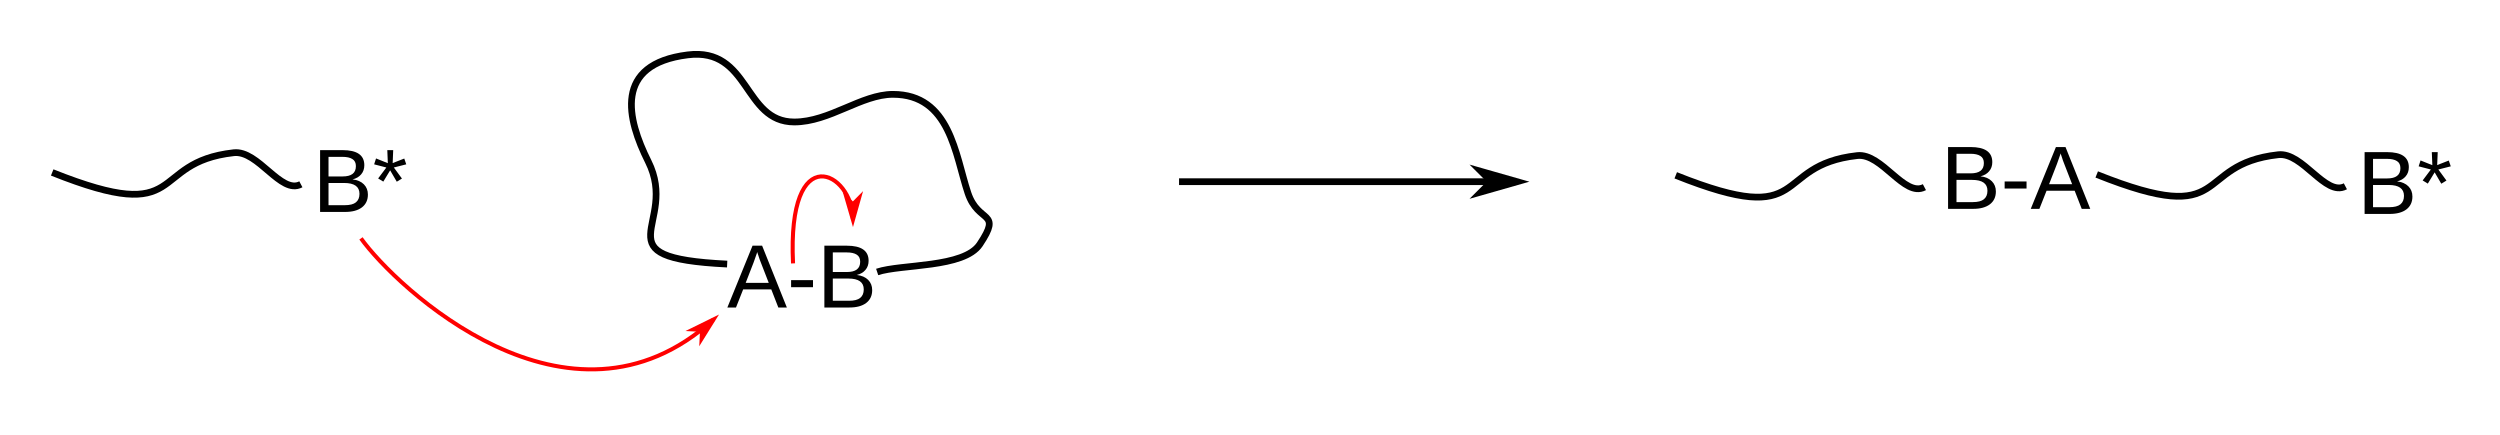
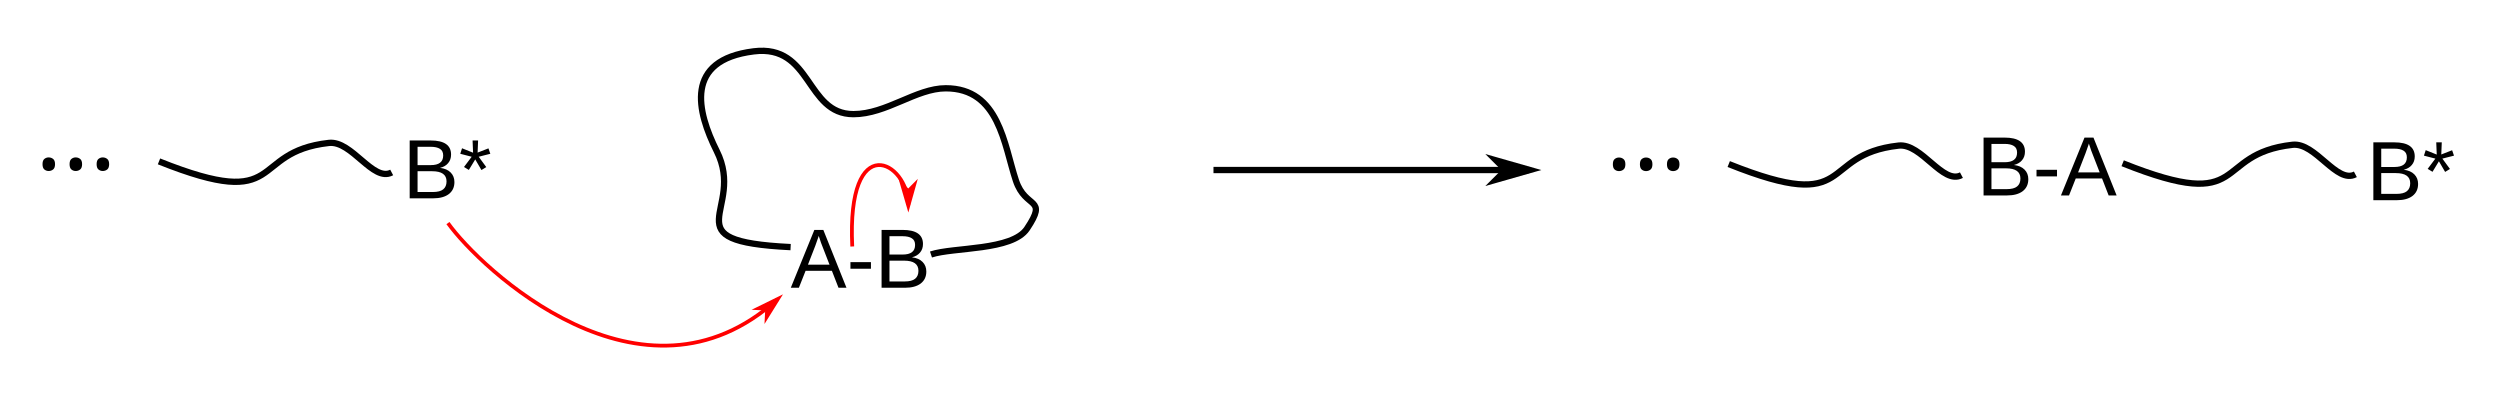
- <svg xmlns="http://www.w3.org/2000/svg" id="svg48" version="1.1" height="17.075mm" width="98.146mm" preserveAspectRatio="xMidYMid" viewBox="118.69 51.94 370.944 64.535">
+ <svg xmlns="http://www.w3.org/2000/svg" id="svg48" version="1.1" height="16.578mm" width="104.879mm" preserveAspectRatio="xMidYMid" viewBox="118.69 51.94 396.393 62.658">
  <defs id="defs52">
    <marker style="overflow:visible" id="marker3013" refX="0" refY="0" orient="auto">
      <path transform="matrix(-0.4,0,0,-0.4,-4,0)" style="fill:#ff0000;fill-opacity:1;fill-rule:evenodd;stroke:#ff0000;stroke-width:1pt;stroke-opacity:1" d="M 0,0 5,-5 -12.5,0 5,5 Z" id="path3011" />
    </marker>
    <marker style="overflow:visible" id="Arrow1Send" refX="0" refY="0" orient="auto">
      <path transform="matrix(-0.2,0,0,-0.2,-1.2,0)" style="fill:#ff0000;fill-opacity:1;fill-rule:evenodd;stroke:#ff0000;stroke-width:1pt;stroke-opacity:1" d="M 0,0 5,-5 -12.5,0 5,5 Z" id="path2692" />
    </marker>
    <marker style="overflow:visible" id="Arrow1Mend" refX="0" refY="0" orient="auto">
      <path transform="matrix(-0.4,0,0,-0.4,-4,0)" style="fill:#000000;fill-opacity:1;fill-rule:evenodd;stroke:#000000;stroke-width:1pt;stroke-opacity:1" d="M 0,0 5,-5 -12.5,0 5,5 Z" id="path2686" />
    </marker>
    <marker orient="auto" refY="0" refX="0" id="marker3013-8" style="overflow:visible">
      <path id="path3011-1" d="M 0,0 5,-5 -12.5,0 5,5 Z" style="fill:#ff0000;fill-opacity:1;fill-rule:evenodd;stroke:#ff0000;stroke-width:1pt;stroke-opacity:1" transform="matrix(-0.4,0,0,-0.4,-4,0)" />
    </marker>
  </defs>
  <clipPath id="37">
    <rect id="rect2" height="719.15" width="539.4" y="0.3" x="0.3" />
  </clipPath>
-   <g transform="translate(1.833423,129.5299)" id="page" clip-path="url(#37)">
+   <g transform="translate(19.29509,129.5299)" id="page" clip-path="url(#37)">
    <g id="g11">
      <text xml:space="preserve" text-anchor="start" text-rendering="geometricPrecision" id="text9">
        <tspan x="118.69" y="86.44" font-family="Arial" font-size="10px" fill="#000000" id="tspan7">cyclopropane</tspan>
      </text>
    </g>
    <g id="g17">
      <text xml:space="preserve" text-anchor="start" text-rendering="geometricPrecision" id="text15">
        <tspan x="207.94" y="86.44" font-family="Arial" font-size="10px" fill="#000000" id="tspan13">cyclobutane</tspan>
      </text>
    </g>
    <g id="Solid">
      <path d="m 140.7,65.52 v 0 l -0.52,0.3 -0.52,0.3 7.72,-13.37 v 0.6 0.6 z" stroke="#000000" stroke-width="0" fill-rule="evenodd" stroke-linejoin="miter" fill="#000000" shape-rendering="geometricPrecision" id="path19" />
    </g>
    <g id="g24">
      <path d="m 147.38,53.95 v 0 -0.6 -0.6 l 7.71,13.37 -0.52,-0.3 -0.52,-0.3 z" stroke="#000000" stroke-width="0" fill-rule="evenodd" stroke-linejoin="miter" fill="#000000" shape-rendering="geometricPrecision" id="path22" />
    </g>
    <g id="g28">
      <path d="m 139.66,66.12 v 0 l 0.52,-0.3 0.52,-0.3 h 13.35 l 0.52,0.3 0.52,0.3 z" stroke="#000000" stroke-width="0" fill-rule="evenodd" stroke-linejoin="miter" fill="#000000" shape-rendering="geometricPrecision" id="path26" />
    </g>
    <g id="g32">
      <path d="m 242.02,66.34 v 0 l 0.3,0.3 0.3,0.3 h -14.99 l 0.3,-0.3 0.3,-0.3 z" stroke="#000000" stroke-width="0" fill-rule="evenodd" stroke-linejoin="miter" fill="#000000" shape-rendering="geometricPrecision" id="path30" />
    </g>
    <g id="g36">
      <path d="m 228.23,66.34 v 0 l -0.3,0.3 -0.3,0.3 v -15 l 0.3,0.3 0.3,0.3 z" stroke="#000000" stroke-width="0" fill-rule="evenodd" stroke-linejoin="miter" fill="#000000" shape-rendering="geometricPrecision" id="path34" />
    </g>
    <g id="g40">
      <path d="m 228.23,52.54 v 0 l -0.3,-0.3 -0.3,-0.3 h 14.99 l -0.3,0.3 -0.3,0.3 z" stroke="#000000" stroke-width="0" fill-rule="evenodd" stroke-linejoin="miter" fill="#000000" shape-rendering="geometricPrecision" id="path38" />
    </g>
    <g id="g44">
      <path d="m 242.62,66.94 v 0 l -0.3,-0.3 -0.3,-0.3 v -13.8 l 0.3,-0.3 0.3,-0.3 z" stroke="#000000" stroke-width="0" fill-rule="evenodd" stroke-linejoin="miter" fill="#000000" shape-rendering="geometricPrecision" id="path42" />
    </g>
  </g>
-   <g transform="translate(-5.72563,109.3396)" id="g2668">
+   <g transform="translate(11.73603,109.3396)" id="g2668">
    <text xml:space="preserve" style="font-size:13.333px;line-height:1.25;font-family:Arial;-inkscape-font-specification:'Arial, Normal';letter-spacing:0px;word-spacing:0px;writing-mode:lr-tb" x="170.815" y="-25.954" id="text2595">
      <tspan id="tspan2593" x="170.815" y="-25.954">B*</tspan>
    </text>
    <path style="fill:none;stroke:#000000;stroke-width:1px;stroke-linecap:butt;stroke-linejoin:miter;stroke-opacity:1" d="m 169.058,-30.054 c -2.974,1.57 -6.311,-5.09 -9.956,-4.685 -12.911,1.435 -6.53,11.092 -26.941,2.928" id="path2609" />
  </g>
-   <g transform="translate(-5.72563,122.9335)" id="g2673">
+   <g transform="translate(11.73603,122.9335)" id="g2673">
    <text xml:space="preserve" style="font-size:13.333px;line-height:1.25;font-family:Arial;-inkscape-font-specification:'Arial, Normal';letter-spacing:0px;word-spacing:0px;writing-mode:lr-tb" x="232.31" y="-25.368" id="text2599">
      <tspan id="tspan2597" x="232.31" y="-25.368">A-B</tspan>
    </text>
    <path style="fill:none;stroke:#000000;stroke-width:1px;stroke-linecap:butt;stroke-linejoin:miter;stroke-opacity:1" d="m 232.31,-31.811 c -19.404,-0.951 -6.992,-5.785 -11.713,-15.227 -3.144,-6.289 -5.186,-14.433 5.857,-15.813 9.287,-1.161 8.195,9.956 15.813,9.956 5.244,0 9.943,-4.1 14.642,-4.1 8.503,0 9.248,9.002 11.128,14.642 1.54,4.619 5.149,2.525 1.757,7.614 -2.356,3.533 -11.637,2.903 -15.227,4.1" id="path2619" />
  </g>
-   <g transform="translate(-5.72563,107.1243)" id="g2663">
+   <g transform="translate(19.73604,107.1243)" id="g2663">
    <text xml:space="preserve" style="font-size:13.333px;line-height:1.25;font-family:Arial;-inkscape-font-specification:'Arial, Normal';letter-spacing:0px;word-spacing:0px;writing-mode:lr-tb" x="412.372" y="-24.197" id="text2603">
      <tspan id="tspan2601" x="412.372" y="-24.197">B-A</tspan>
    </text>
    <path id="path2609-3" d="m 409.955,-27.415 c -2.974,1.57 -6.311,-5.09 -9.956,-4.685 -12.911,1.435 -6.53,11.092 -26.941,2.928" style="fill:none;stroke:#000000;stroke-width:1px;stroke-linecap:butt;stroke-linejoin:miter;stroke-opacity:1" />
    <text id="text2595-1" y="-23.443" x="474.175" style="font-size:13.333px;line-height:1.25;font-family:Arial;-inkscape-font-specification:'Arial, Normal';letter-spacing:0px;word-spacing:0px;writing-mode:lr-tb" xml:space="preserve">
      <tspan y="-23.443" x="474.175" id="tspan2593-3">B*</tspan>
    </text>
    <path id="path2609-7" d="m 472.418,-27.543 c -2.974,1.57 -6.311,-5.09 -9.956,-4.685 -12.911,1.435 -6.53,11.092 -26.941,2.928" style="fill:none;stroke:#000000;stroke-width:1px;stroke-linecap:butt;stroke-linejoin:miter;stroke-opacity:1" />
  </g>
-   <path id="path2675" d="m 293.635,78.899 h 50.016" style="fill:none;stroke:#000000;stroke-width:1px;stroke-linecap:butt;stroke-linejoin:miter;stroke-opacity:1;marker-end:url(#Arrow1Mend)" />
-   <path id="path2959" d="m 172.25,87.312 c 5.104,7.145 30.811,31.485 52.247,12.091" style="fill:none;stroke:#ff0000;stroke-width:0.6;stroke-linecap:butt;stroke-linejoin:miter;stroke-miterlimit:4;stroke-dasharray:none;stroke-opacity:1;marker-end:url(#marker3013)" />
-   <path style="fill:none;stroke:#ff0000;stroke-width:0.6;stroke-linecap:butt;stroke-linejoin:miter;stroke-miterlimit:4;stroke-dasharray:none;stroke-opacity:1;marker-end:url(#marker3013-8)" d="m 236.359,91.023 c -0.899,-18.699 8.858,-13.52 8.888,-6.57" id="path2959-5" />
+   <path id="path2675" d="m 311.096,78.899 h 50.016" style="fill:none;stroke:#000000;stroke-width:1px;stroke-linecap:butt;stroke-linejoin:miter;stroke-opacity:1;marker-end:url(#Arrow1Mend)" />
+   <path id="path2959" d="m 189.712,87.312 c 5.104,7.145 30.811,31.485 52.247,12.091" style="fill:none;stroke:#ff0000;stroke-width:0.6;stroke-linecap:butt;stroke-linejoin:miter;stroke-miterlimit:4;stroke-dasharray:none;stroke-opacity:1;marker-end:url(#marker3013)" />
+   <path style="fill:none;stroke:#ff0000;stroke-width:0.6;stroke-linecap:butt;stroke-linejoin:miter;stroke-miterlimit:4;stroke-dasharray:none;stroke-opacity:1;marker-end:url(#marker3013-8)" d="m 253.82,91.023 c -0.899,-18.699 8.858,-13.52 8.888,-6.57" id="path2959-5" />
+   <text xml:space="preserve" style="font-style:normal;font-weight:normal;font-size:16px;line-height:1.25;font-family:sans-serif;fill:#000000;fill-opacity:1;stroke:none" x="124.272" y="78.833" id="text1625">
+     <tspan id="tspan1623" x="124.272" y="78.833" style="font-size:16px">...</tspan>
+   </text>
+   <text xml:space="preserve" style="font-style:normal;font-weight:normal;font-size:16px;line-height:1.25;font-family:sans-serif;fill:#000000;fill-opacity:1;stroke:none" x="373.266" y="78.849" id="text1625-7">
+     <tspan id="tspan1623-6" x="373.266" y="78.849" style="font-size:16px">...</tspan>
+   </text>
</svg>
